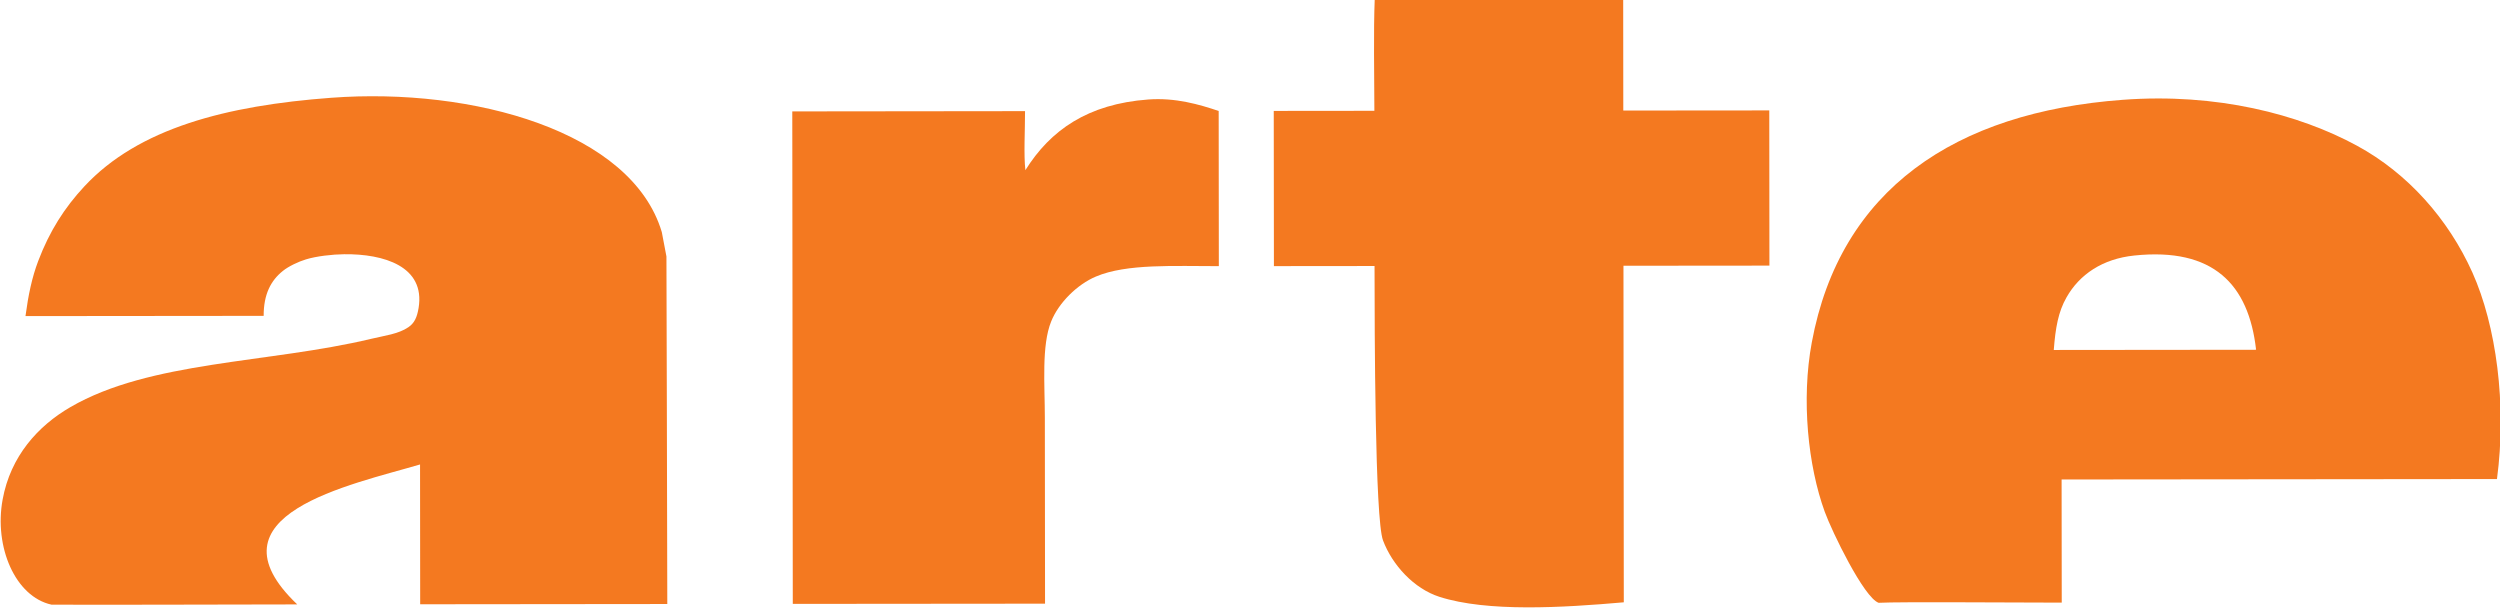
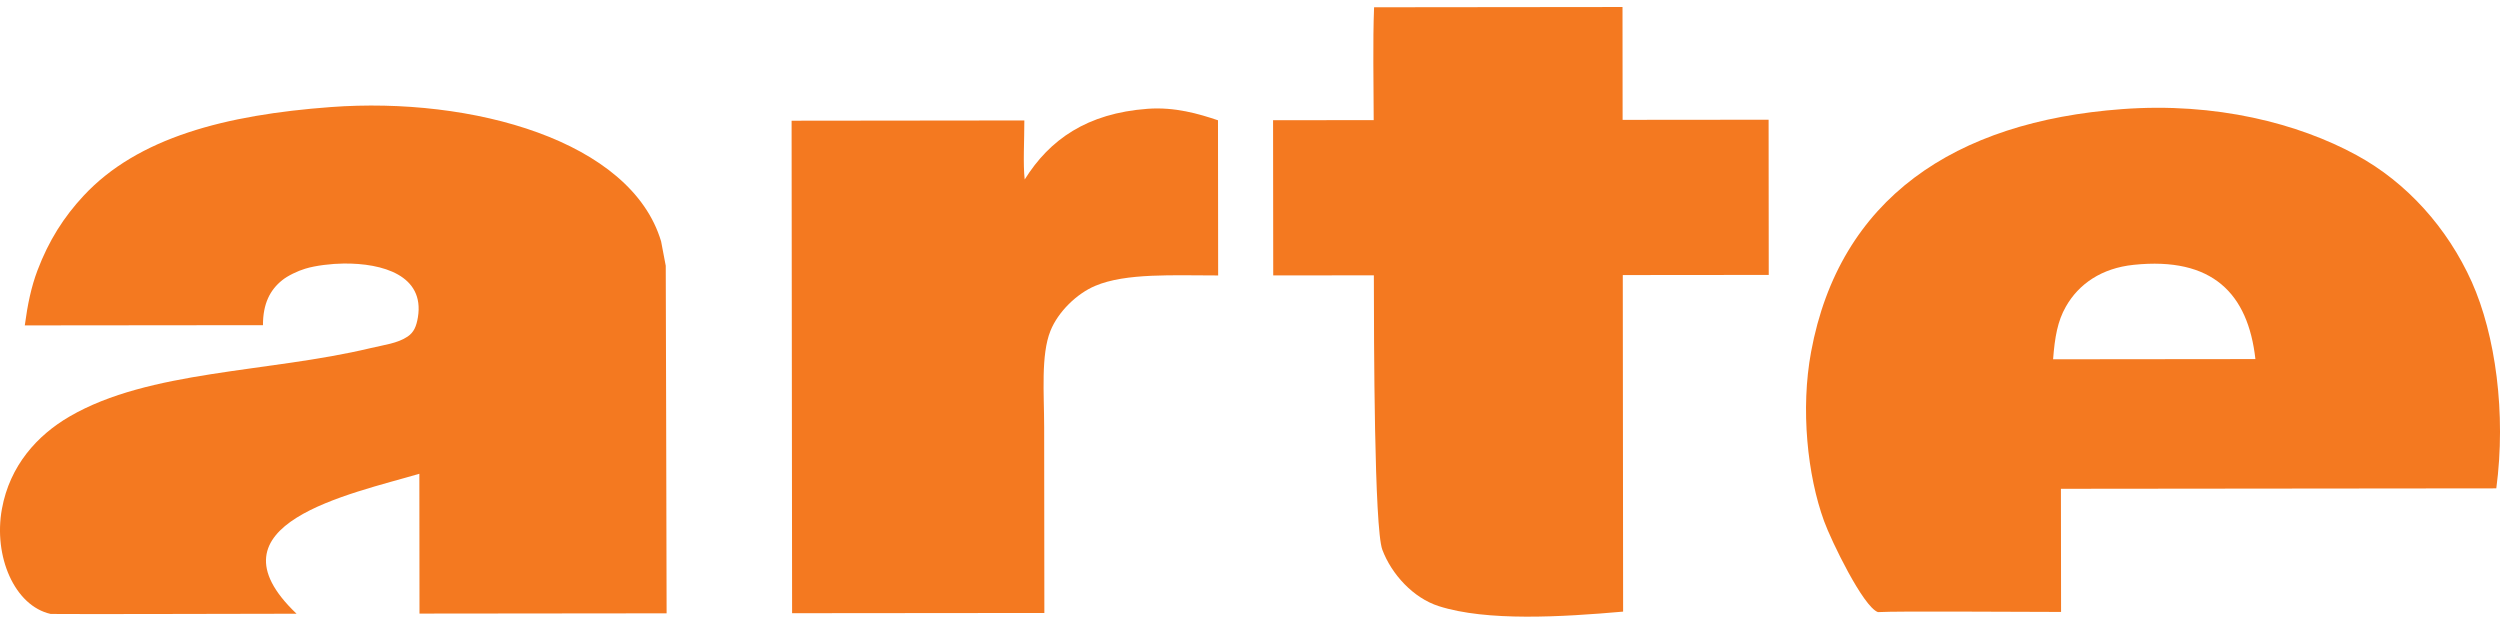
- <svg xmlns="http://www.w3.org/2000/svg" version="1.0" id="Calque_1" width="341.005" height="83.158" viewBox="0 0 341.193 134.913" overflow="visible" enable-background="new 0 0 341.193 134.913" xml:space="preserve">
+ <svg xmlns="http://www.w3.org/2000/svg" version="1.0" width="150" height="37" viewBox="0 0 150.082 60.027" id="Calque_1" xml:space="preserve" style="overflow:visible">
  <defs id="defs38">
	
	
</defs>
-   <g transform="matrix(1.622363,0,0,1.622363,-105.8694,-0.5076134)" id="g5">
-     <path style="fill:#f47920" id="path7" d="M 187.428,0.036 C 198.73,0.022 210.011,0.009 221.314,0 C 221.319,5.125 221.323,10.268 221.328,15.392 C 227.977,15.388 234.586,15.379 241.241,15.374 C 241.248,22.426 241.255,29.482 241.26,36.544 C 234.609,36.549 227.997,36.558 221.351,36.562 C 221.367,51.896 221.382,67.135 221.396,82.469 C 213.034,83.203 202.797,83.821 196.248,81.721 C 192.765,80.604 189.817,77.381 188.555,74.033 C 187.447,71.125 187.407,45.605 187.397,36.598 C 182.851,36.598 178.213,36.603 173.671,36.612 C 173.662,29.55 173.657,22.495 173.649,15.442 C 178.19,15.438 182.829,15.433 187.375,15.428 C 187.369,10.366 187.238,4.796 187.428,0.036 z " />
-     <path style="fill:#f47920" id="path9" d="M 45.097,13.649 C 64.43,12.208 86.083,18.233 90.177,31.968 C 90.306,32.585 90.81,35.296 90.81,35.296 C 90.81,35.296 90.918,73.047 90.927,82.702 C 79.694,82.716 68.447,82.723 57.22,82.737 C 57.213,76.383 57.207,70.016 57.202,63.666 C 47.754,66.453 27.579,70.506 40.45,82.756 C 32.297,82.764 10.723,82.836 6.919,82.787 C 1.988,81.691 -0.922,74.928 0.265,68.448 C 1.34,62.553 5.075,58.415 9.509,55.844 C 20.376,49.531 36.494,49.882 50.546,46.527 C 52.383,46.086 54.232,45.883 55.608,44.947 C 56.448,44.375 56.792,43.587 57.004,42.321 C 57.941,36.62 52.217,34.931 46.865,34.99 C 45.264,35.004 43.046,35.256 41.625,35.697 C 40.634,35.994 39.256,36.642 38.482,37.273 C 36.856,38.579 35.865,40.439 35.87,43.397 C 25.046,43.407 14.203,43.419 3.382,43.429 C 3.769,40.537 4.269,38.151 5.122,35.904 C 6.663,31.842 8.711,28.64 11.4,25.75 C 18.793,17.797 30.774,14.712 45.097,13.649 z " />
-     <path style="fill:#f47920" id="path11" d="M 156.53,13.884 C 160.245,13.609 163.506,14.564 166.137,15.45 C 166.144,22.503 166.151,29.559 166.158,36.616 C 160.124,36.625 153.59,36.251 149.392,38.034 C 146.859,39.101 144.317,41.592 143.286,44.168 C 141.962,47.446 142.422,52.778 142.426,57.286 C 142.435,65.729 142.442,74.201 142.453,82.654 C 130.983,82.662 119.505,82.675 108.044,82.685 C 108.022,60.29 107.999,37.904 107.976,15.509 C 118.455,15.495 129.236,15.487 139.724,15.473 C 139.728,18.108 139.531,21.44 139.771,23.526 C 143.178,18.071 148.278,14.496 156.53,13.884 z " />
+   <g transform="matrix(0.7136381,0,0,0.7136381,-46.63629,0.6825035)" id="g5">
+     <path d="M 187.428,0.036 C 198.73,0.022 210.011,0.009 221.314,0 c 0.005,5.125 0.009,10.268 0.014,15.392 6.649,-0.004 13.258,-0.013 19.913,-0.018 0.007,7.052 0.014,14.108 0.019,21.17 -6.651,0.005 -13.263,0.014 -19.909,0.018 0.016,15.334 0.031,30.573 0.045,45.907 -8.362,0.734 -18.599,1.352 -25.148,-0.748 -3.483,-1.117 -6.431,-4.34 -7.693,-7.688 -1.108,-2.908 -1.148,-28.428 -1.158,-37.435 -4.546,0 -9.184,0.005 -13.726,0.014 -0.009,-7.062 -0.014,-14.117 -0.022,-21.17 4.541,-0.004 9.18,-0.009 13.726,-0.014 -0.006,-5.062 -0.137,-10.632 0.053,-15.392 z" id="path7" style="fill:#f47920" />
+     <path d="m 45.097,13.649 c 19.333,-1.441 40.986,4.584 45.08,18.319 0.129,0.617 0.633,3.328 0.633,3.328 0,0 0.108,37.751 0.117,47.406 C 79.694,82.716 68.447,82.723 57.22,82.737 57.213,76.383 57.207,70.016 57.202,63.666 47.754,66.453 27.579,70.506 40.45,82.756 32.297,82.764 10.723,82.836 6.919,82.787 1.988,81.691 -0.922,74.928 0.265,68.448 1.34,62.553 5.075,58.415 9.509,55.844 c 10.867,-6.313 26.985,-5.962 41.037,-9.317 1.837,-0.441 3.686,-0.644 5.062,-1.58 0.84,-0.572 1.184,-1.36 1.396,-2.626 0.937,-5.701 -4.787,-7.39 -10.139,-7.331 -1.601,0.014 -3.819,0.266 -5.24,0.707 -0.991,0.297 -2.369,0.945 -3.143,1.576 -1.626,1.306 -2.617,3.166 -2.612,6.124 -10.824,0.01 -21.667,0.022 -32.488,0.032 0.387,-2.892 0.887,-5.278 1.74,-7.525 C 6.663,31.842 8.711,28.64 11.4,25.75 18.793,17.797 30.774,14.712 45.097,13.649 z" id="path9" style="fill:#f47920" />
+     <path d="m 156.53,13.884 c 3.715,-0.275 6.976,0.68 9.607,1.566 0.007,7.053 0.014,14.109 0.021,21.166 -6.034,0.009 -12.568,-0.365 -16.766,1.418 -2.533,1.067 -5.075,3.558 -6.106,6.134 -1.324,3.278 -0.864,8.61 -0.86,13.118 0.009,8.443 0.016,16.915 0.027,25.368 -11.47,0.008 -22.948,0.021 -34.409,0.031 -0.022,-22.395 -0.045,-44.781 -0.068,-67.176 10.479,-0.014 21.26,-0.022 31.748,-0.036 0.004,2.635 -0.193,5.967 0.047,8.053 3.407,-5.455 8.507,-9.03 16.759,-9.642 z" id="path11" style="fill:#f47920" />
    <g id="g13">
      <g id="g15">
-         <path style="fill:#f47920" id="path17" d="M 337.152,37.494 C 333.85,30.144 328.298,23.934 321.413,20.192 C 313.489,15.882 302.265,12.969 289.446,13.928 C 266.567,15.621 250.901,26.163 247.037,47.032 C 245.587,54.836 246.528,63.86 248.807,70.124 C 249.769,72.776 254.144,81.833 256.157,82.536 C 259.066,82.378 274.892,82.516 281.133,82.513 C 281.126,76.906 281.119,71.318 281.114,65.716 C 300.899,65.698 320.707,65.68 340.499,65.657 C 341.862,55.467 340.386,44.708 337.152,37.494 z M 280.046,48.05 C 280.28,45.01 280.658,42.853 281.784,40.876 C 283.543,37.765 286.675,35.616 291.038,35.166 C 301.783,34.045 306.638,39.079 307.642,48.022 C 298.446,48.027 289.237,48.041 280.046,48.05 z " />
+         <path d="m 337.152,37.494 c -3.302,-7.35 -8.854,-13.56 -15.739,-17.302 -7.924,-4.31 -19.148,-7.223 -31.967,-6.264 -22.879,1.693 -38.545,12.235 -42.409,33.104 -1.45,7.804 -0.509,16.828 1.77,23.092 0.962,2.652 5.337,11.709 7.35,12.412 2.909,-0.158 18.735,-0.02 24.976,-0.023 -0.007,-5.607 -0.014,-11.195 -0.019,-16.797 19.785,-0.018 39.593,-0.036 59.385,-0.059 1.363,-10.19 -0.113,-20.949 -3.347,-28.163 z M 280.046,48.05 c 0.234,-3.04 0.612,-5.197 1.738,-7.174 1.759,-3.111 4.891,-5.26 9.254,-5.71 10.745,-1.121 15.6,3.913 16.604,12.856 -9.196,0.005 -18.405,0.019 -27.596,0.028 z" id="path17" style="fill:#f47920" />
      </g>
    </g>
  </g>
</svg>
